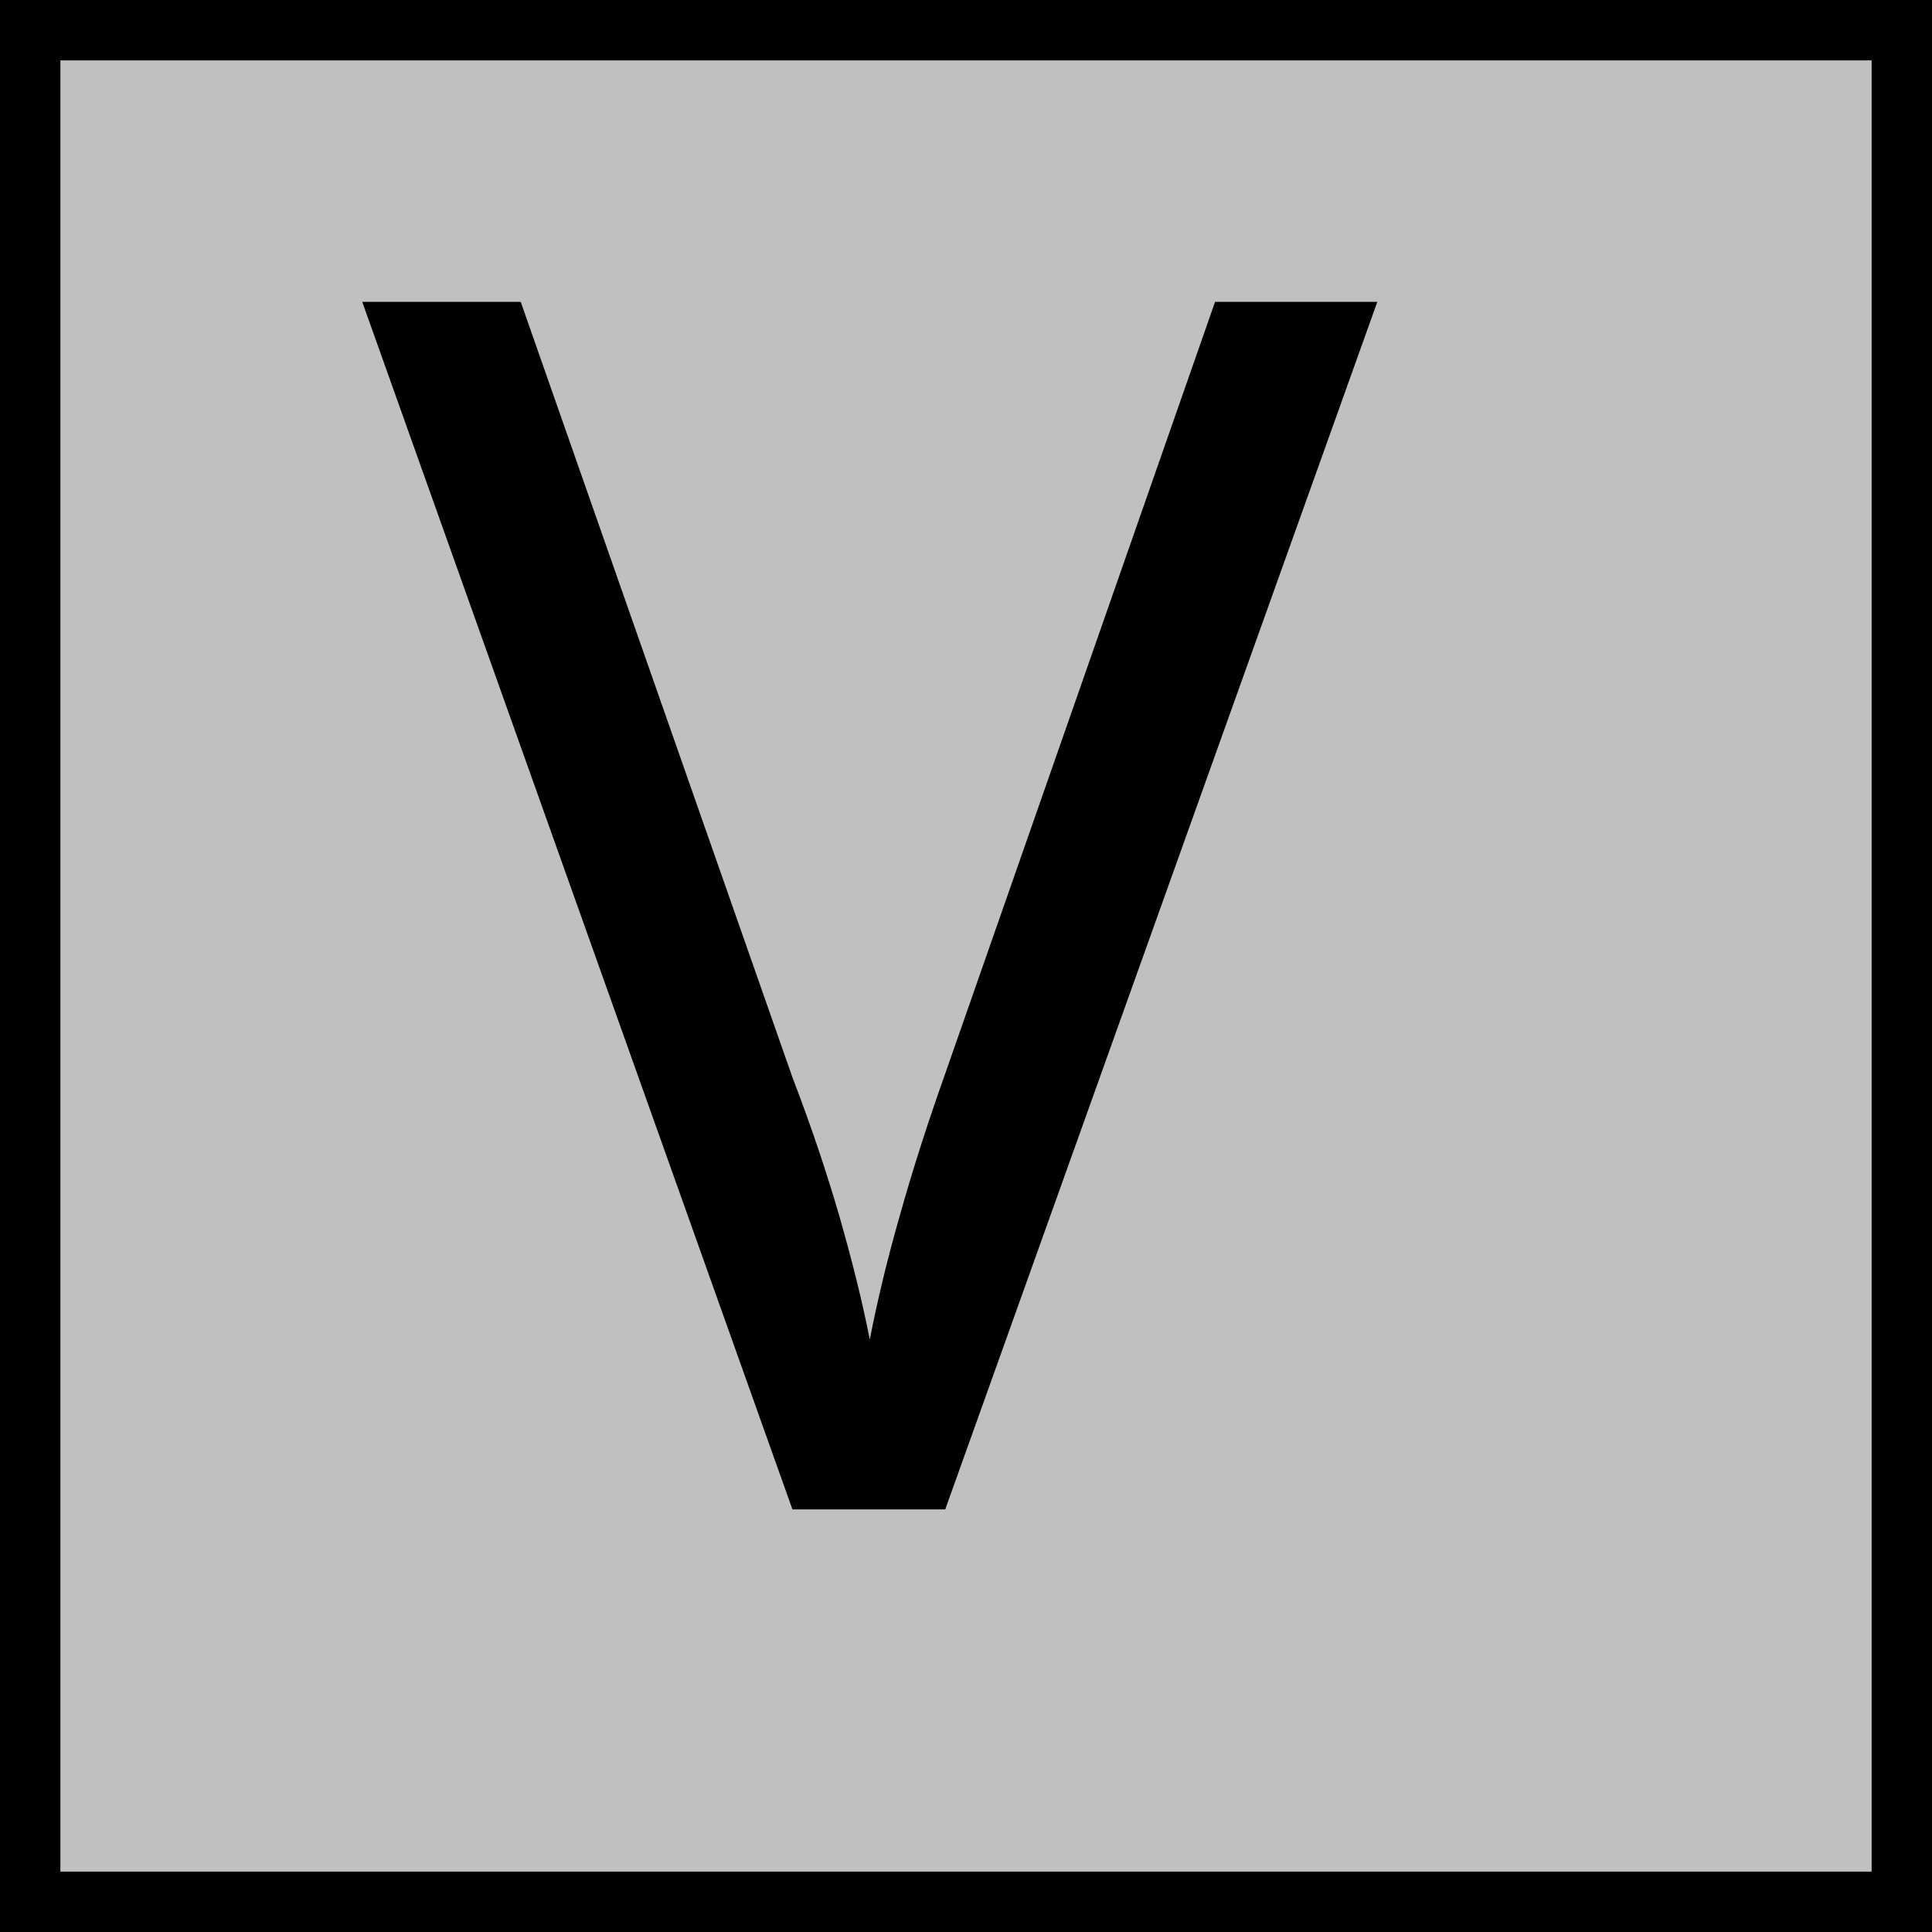
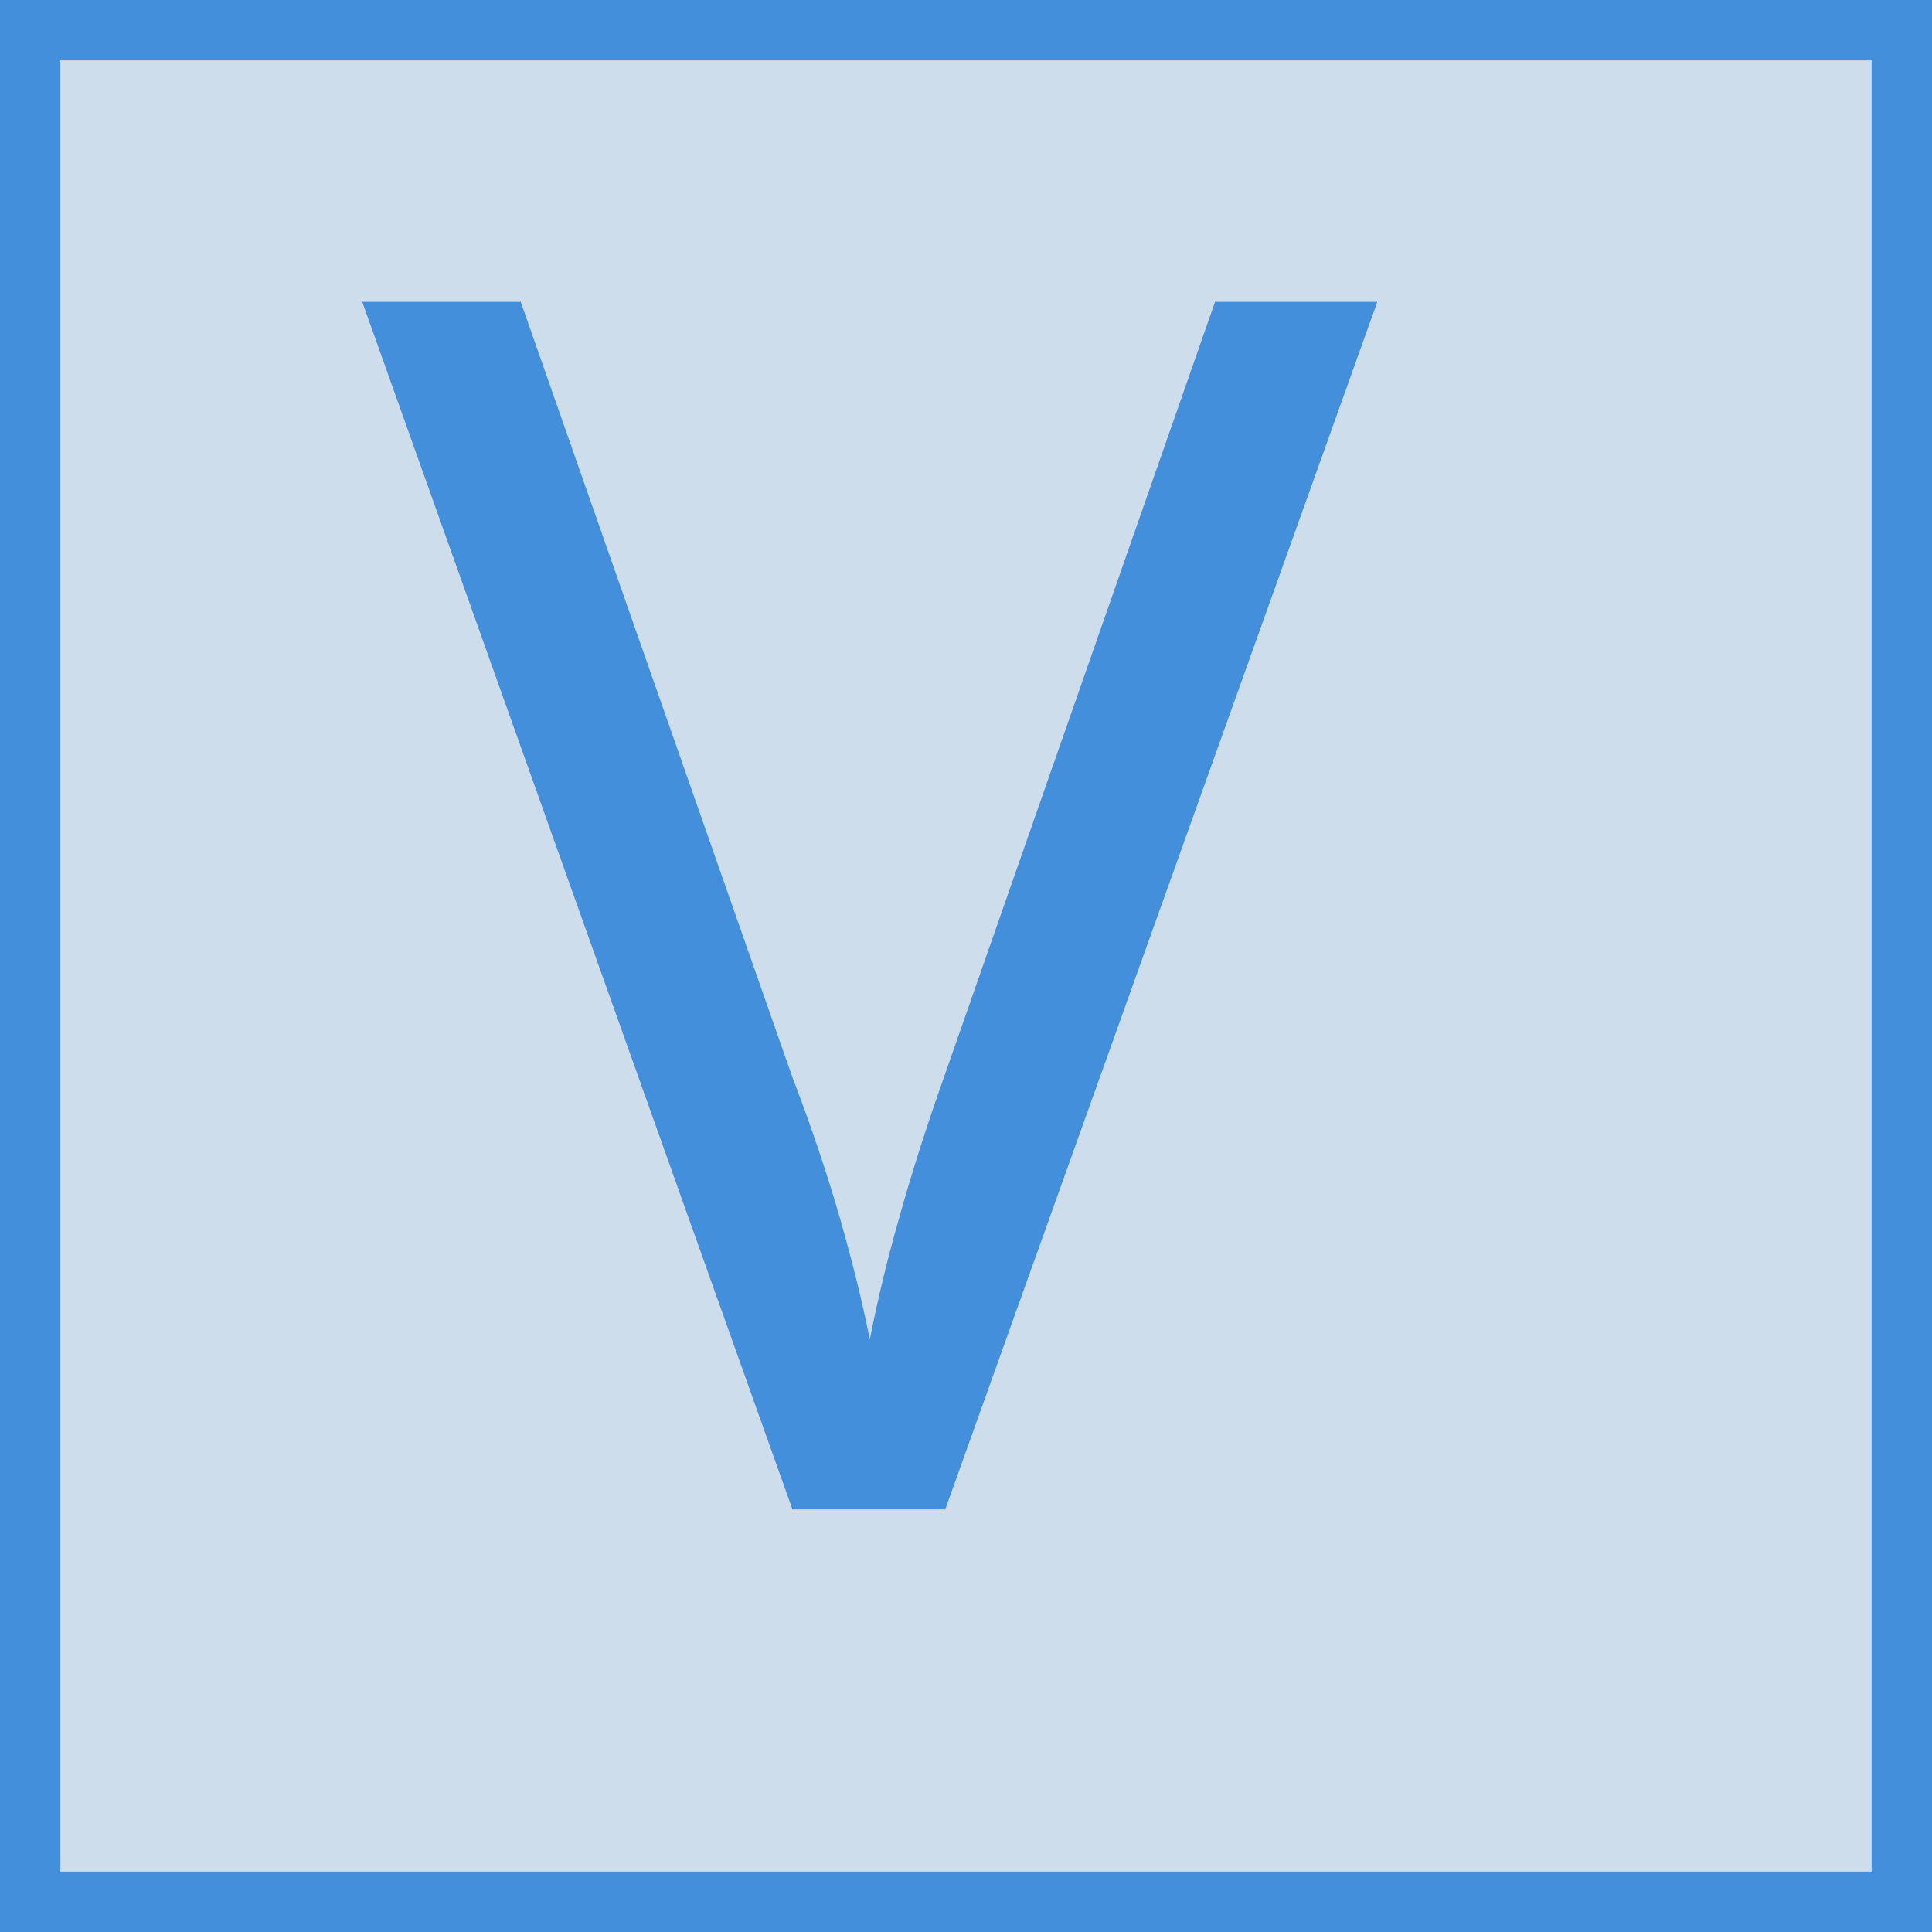
<svg xmlns="http://www.w3.org/2000/svg" viewBox="0 0 16 16">
  <mask id="mask">
    <rect width="16" height="16" stroke="white" fill="white" fill-opacity=".2" />
    <text stroke="none" fill="white" x="3" y="12.5" font-family="Verdana" font-size="14px">
      V
    </text>
  </mask>
-   <rect width="16" height="16" fill="black" mask="url(#mask)" />
+   <rect width="16" height="16" fill="#438FDC" mask="url(#mask)" />
</svg>
